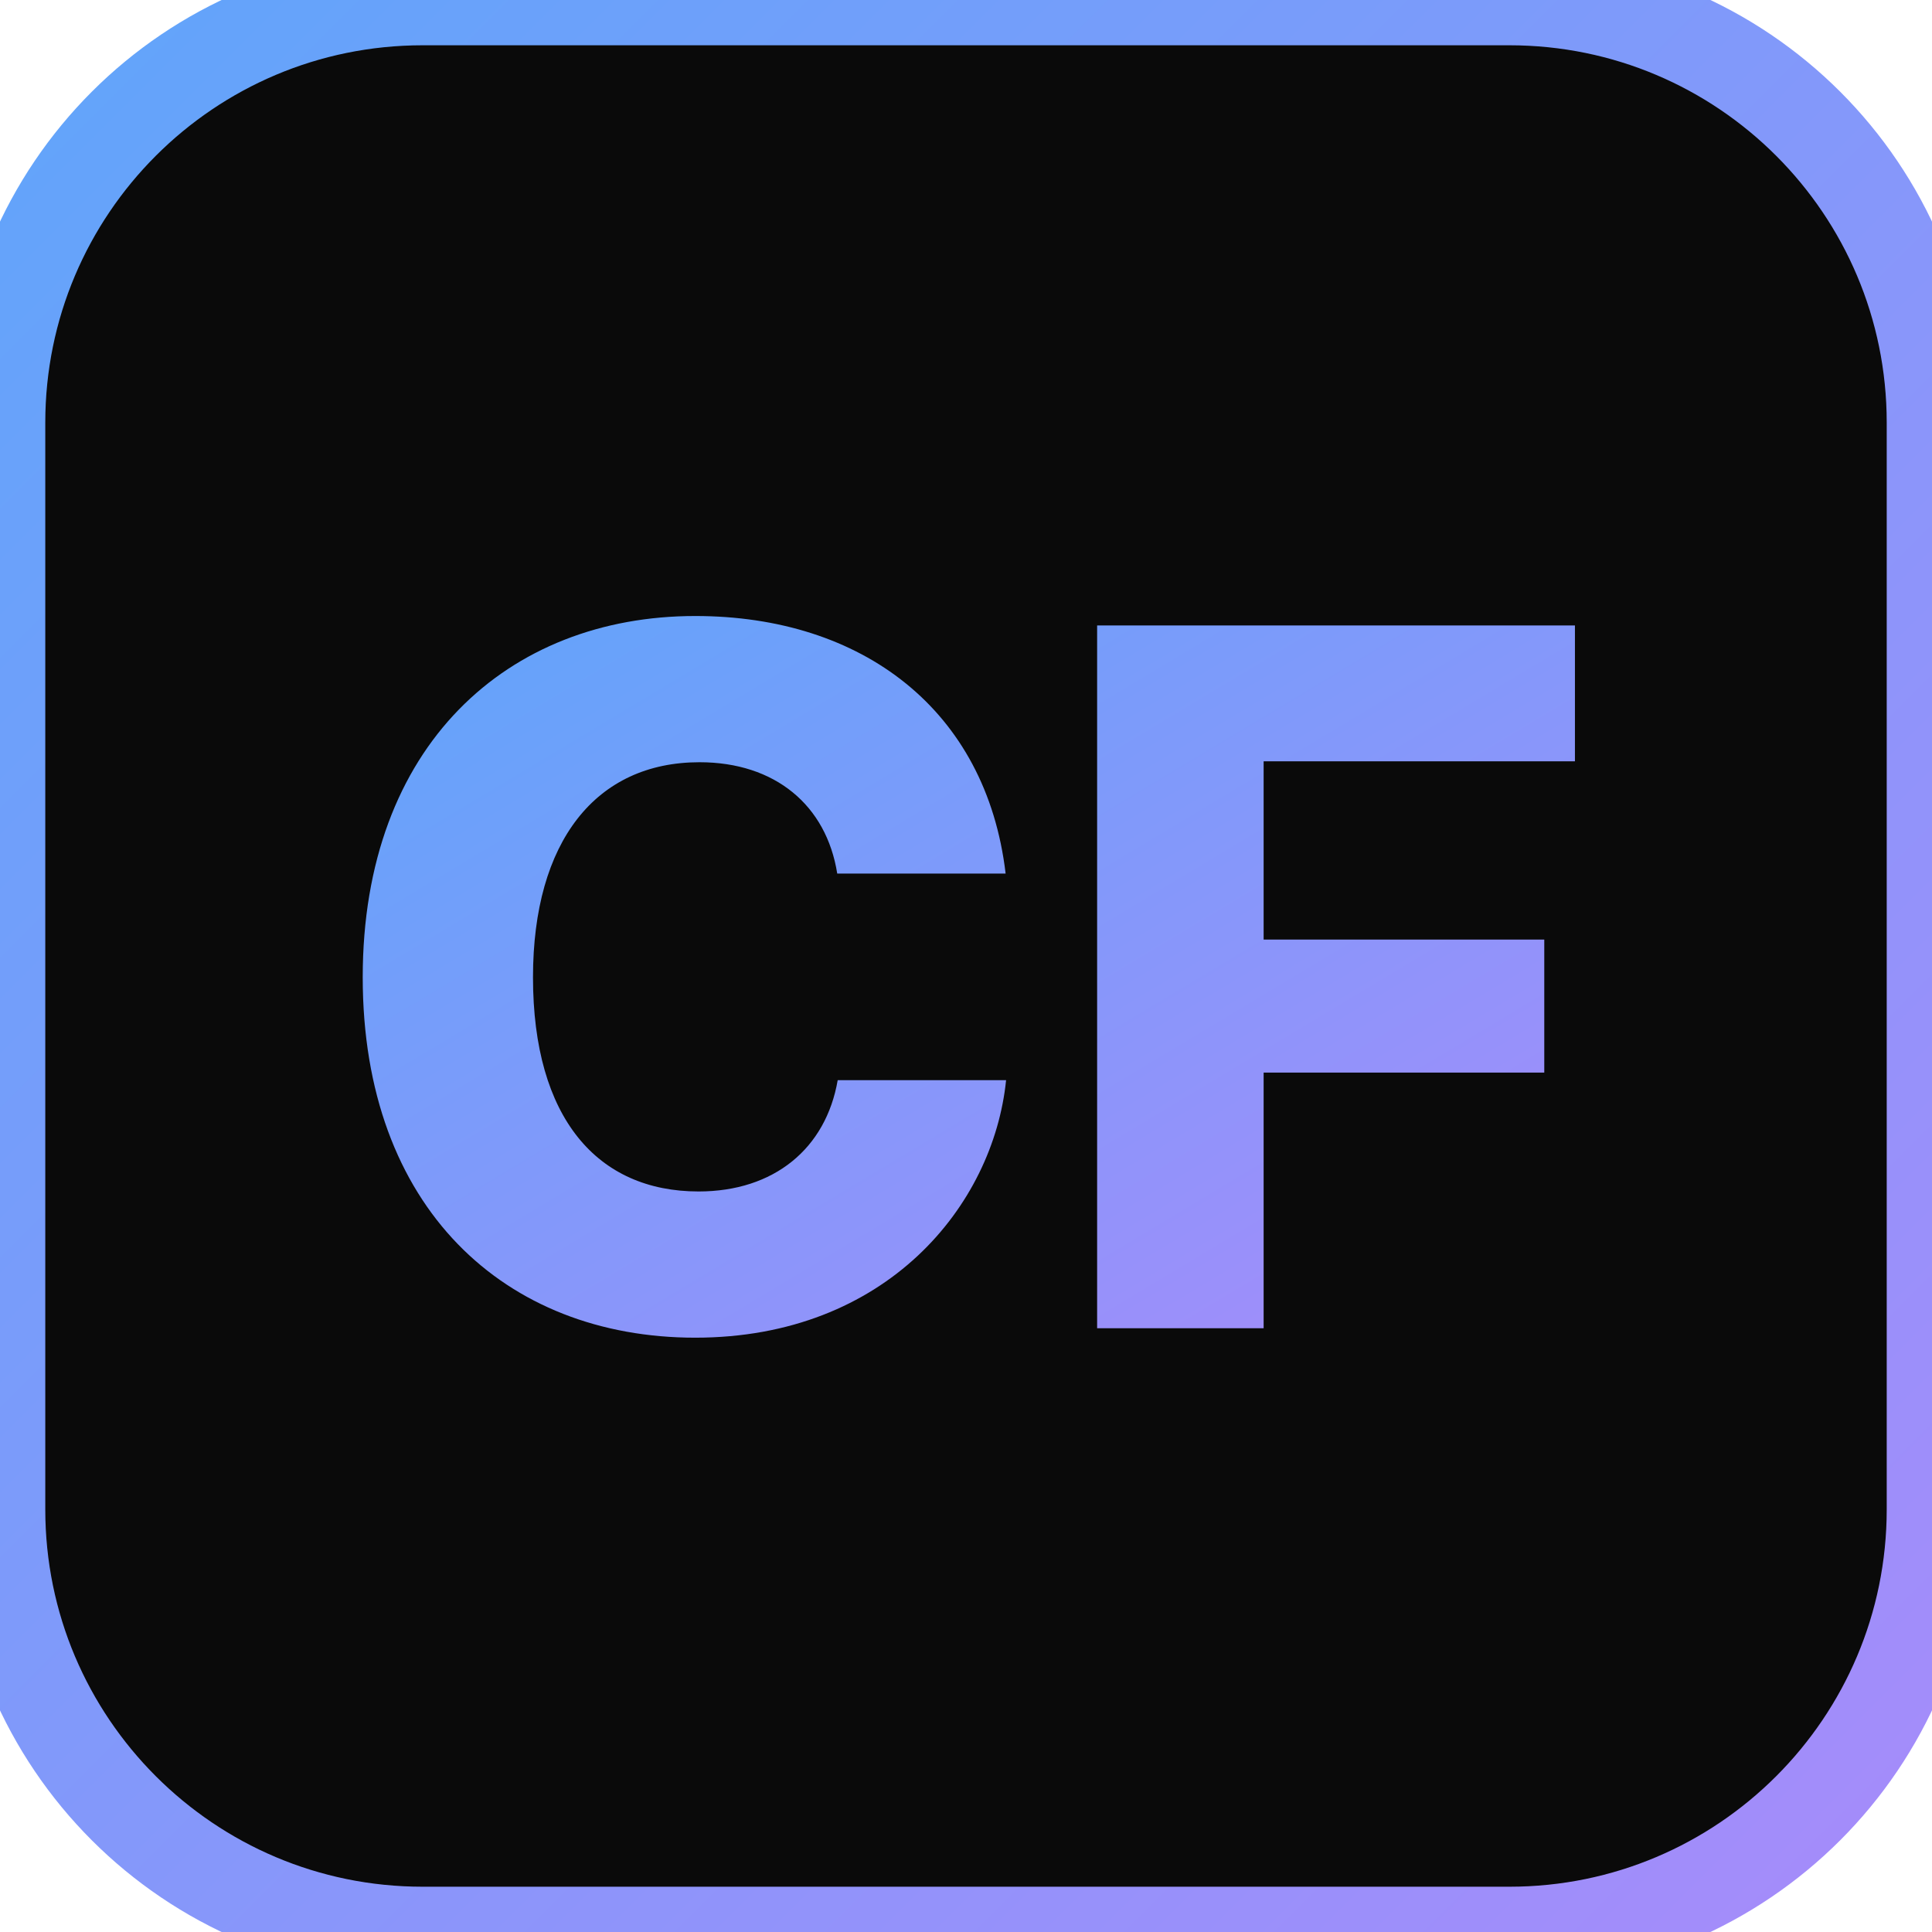
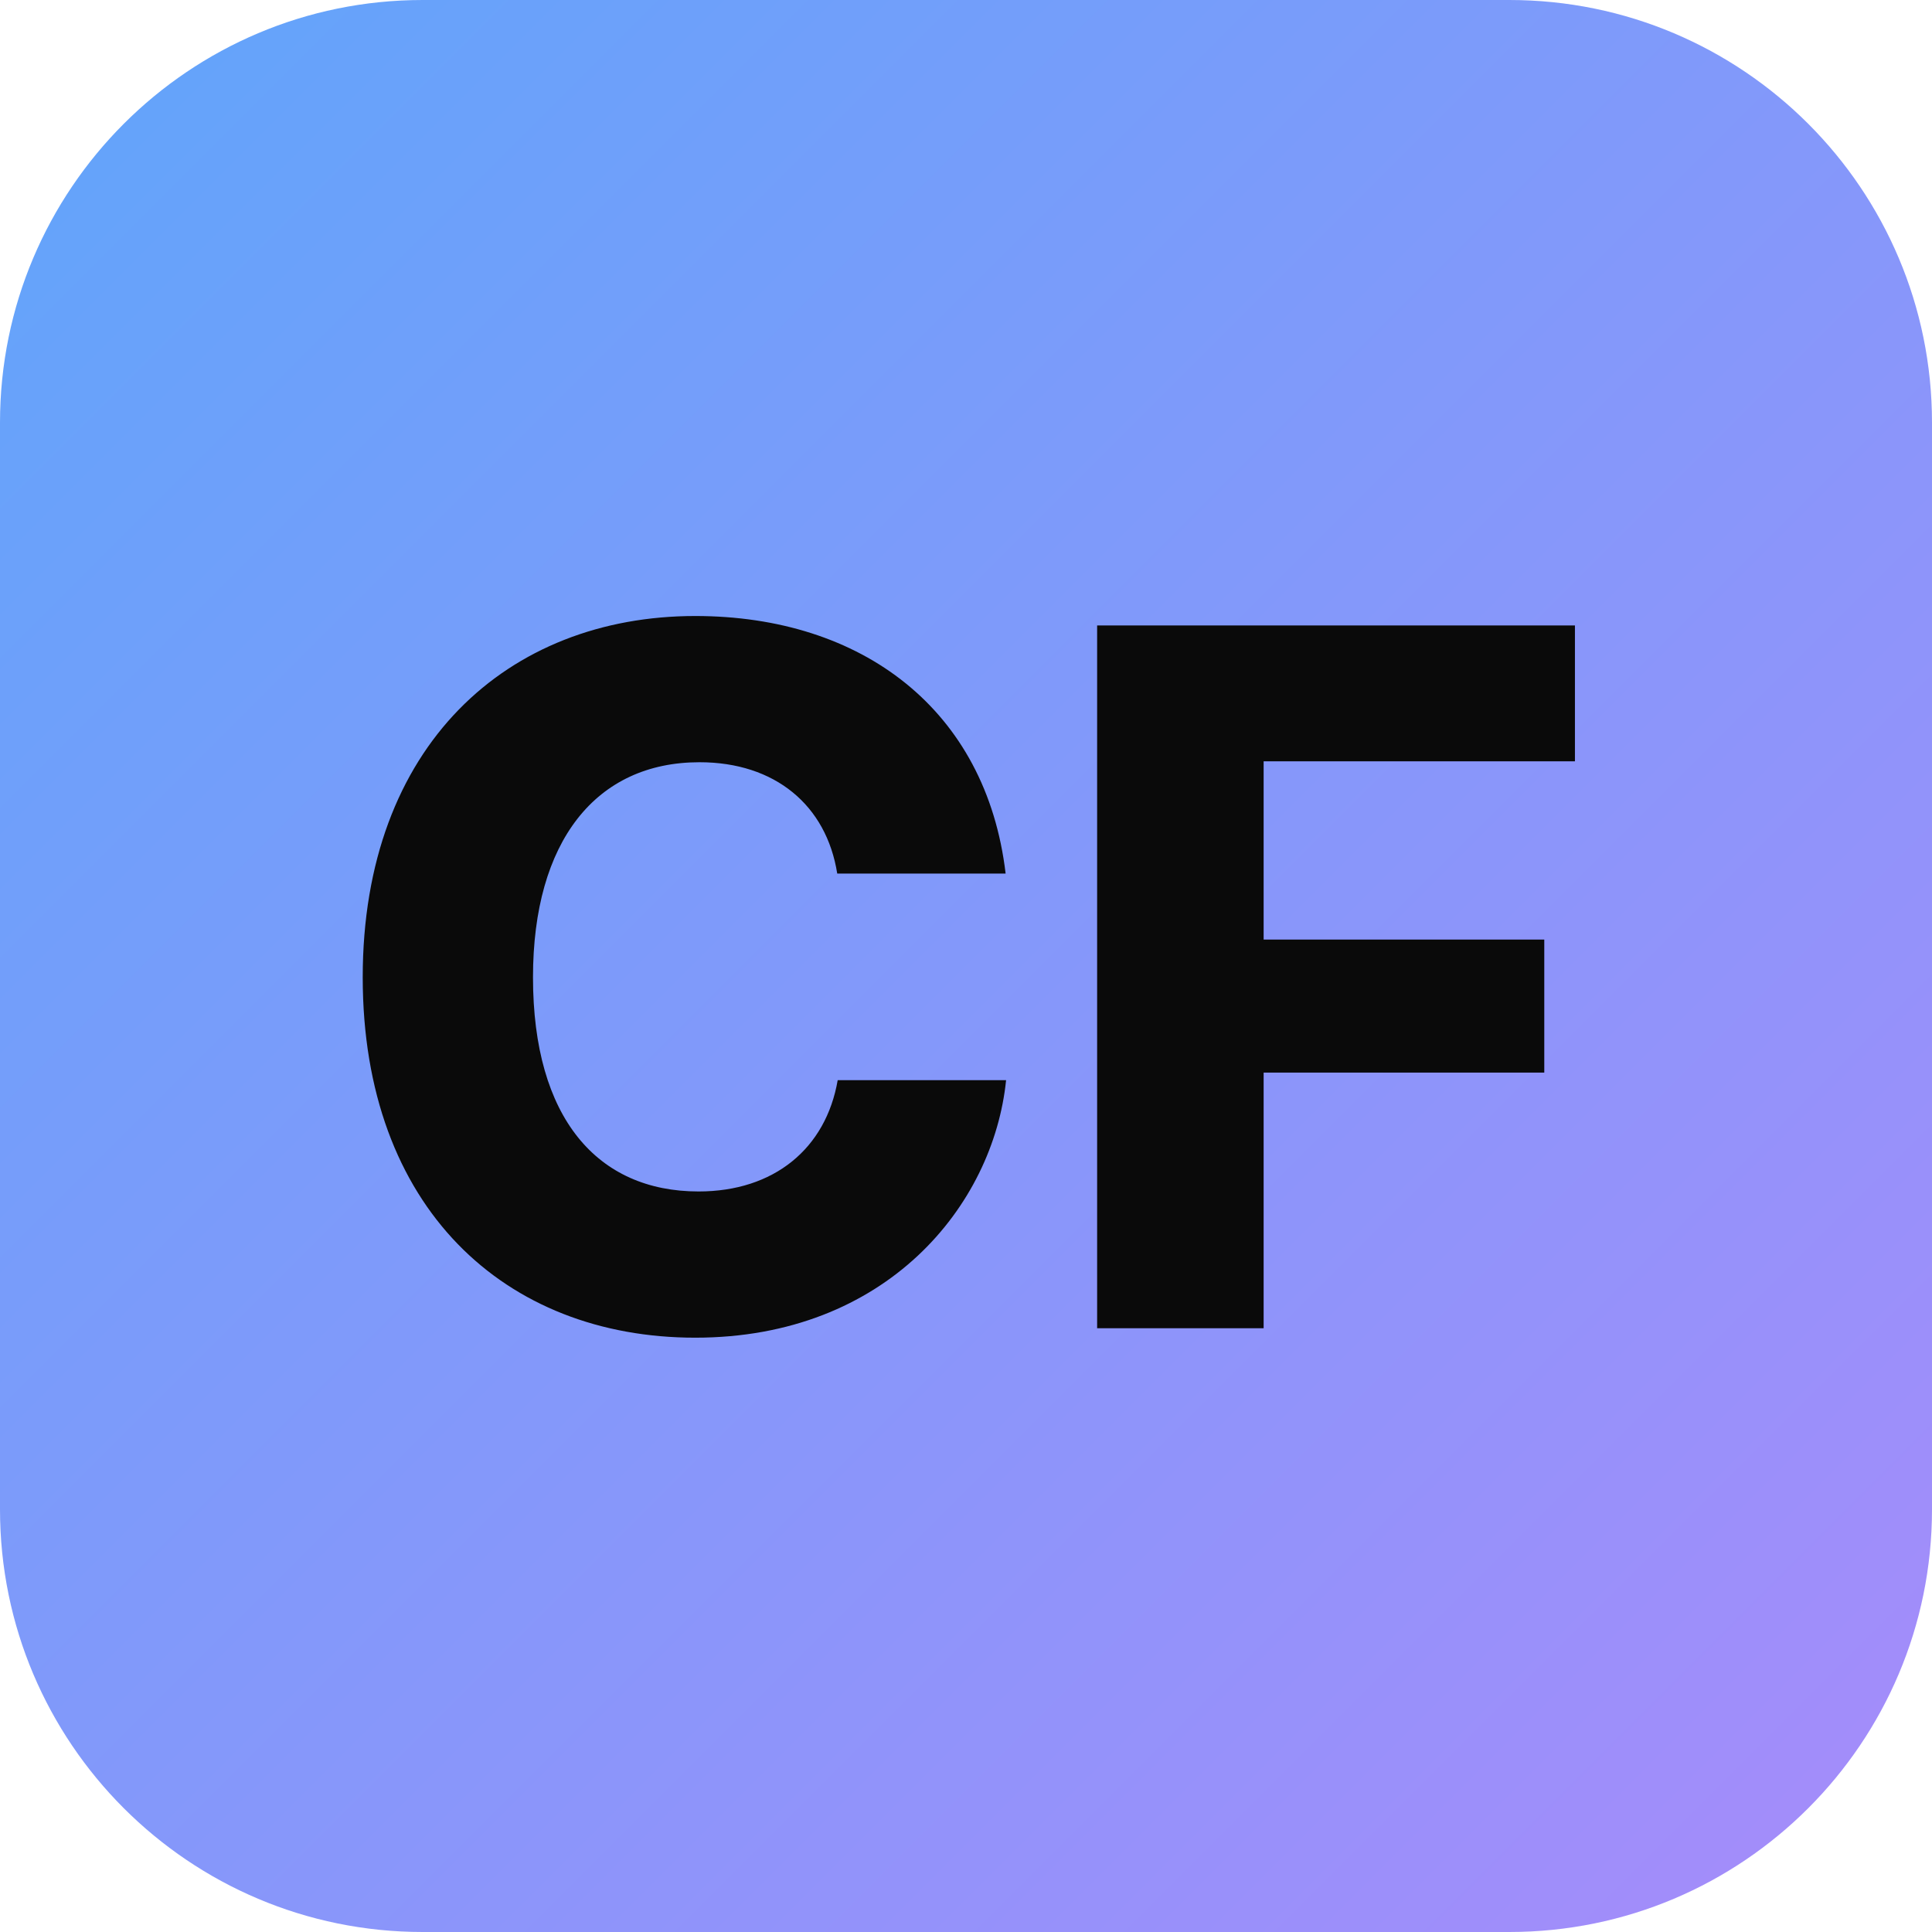
<svg xmlns="http://www.w3.org/2000/svg" viewBox="0 0 64 64">
  <defs>
    <linearGradient id="g" x1="0%" y1="0%" x2="100%" y2="100%">
      <stop offset="0%" stop-color="#60a5fa" />
      <stop offset="100%" stop-color="#a78bfa" />
    </linearGradient>
  </defs>
-   <rect width="64" height="64" rx="14" fill="#0a0a0a" stroke="url(#g)" stroke-width="3" />
-   <text x="32" y="44" text-anchor="middle" font-family="-apple-system,BlinkMacSystemFont,sans-serif" font-size="32" font-weight="800" fill="url(#g)">CF</text>
+   <rect width="64" height="64" rx="14" fill="url(#g)" />
+   <text x="32" y="44" text-anchor="middle" font-family="-apple-system,BlinkMacSystemFont,sans-serif" font-size="32" font-weight="800" fill="#0a0a0a">CF</text>
</svg>
